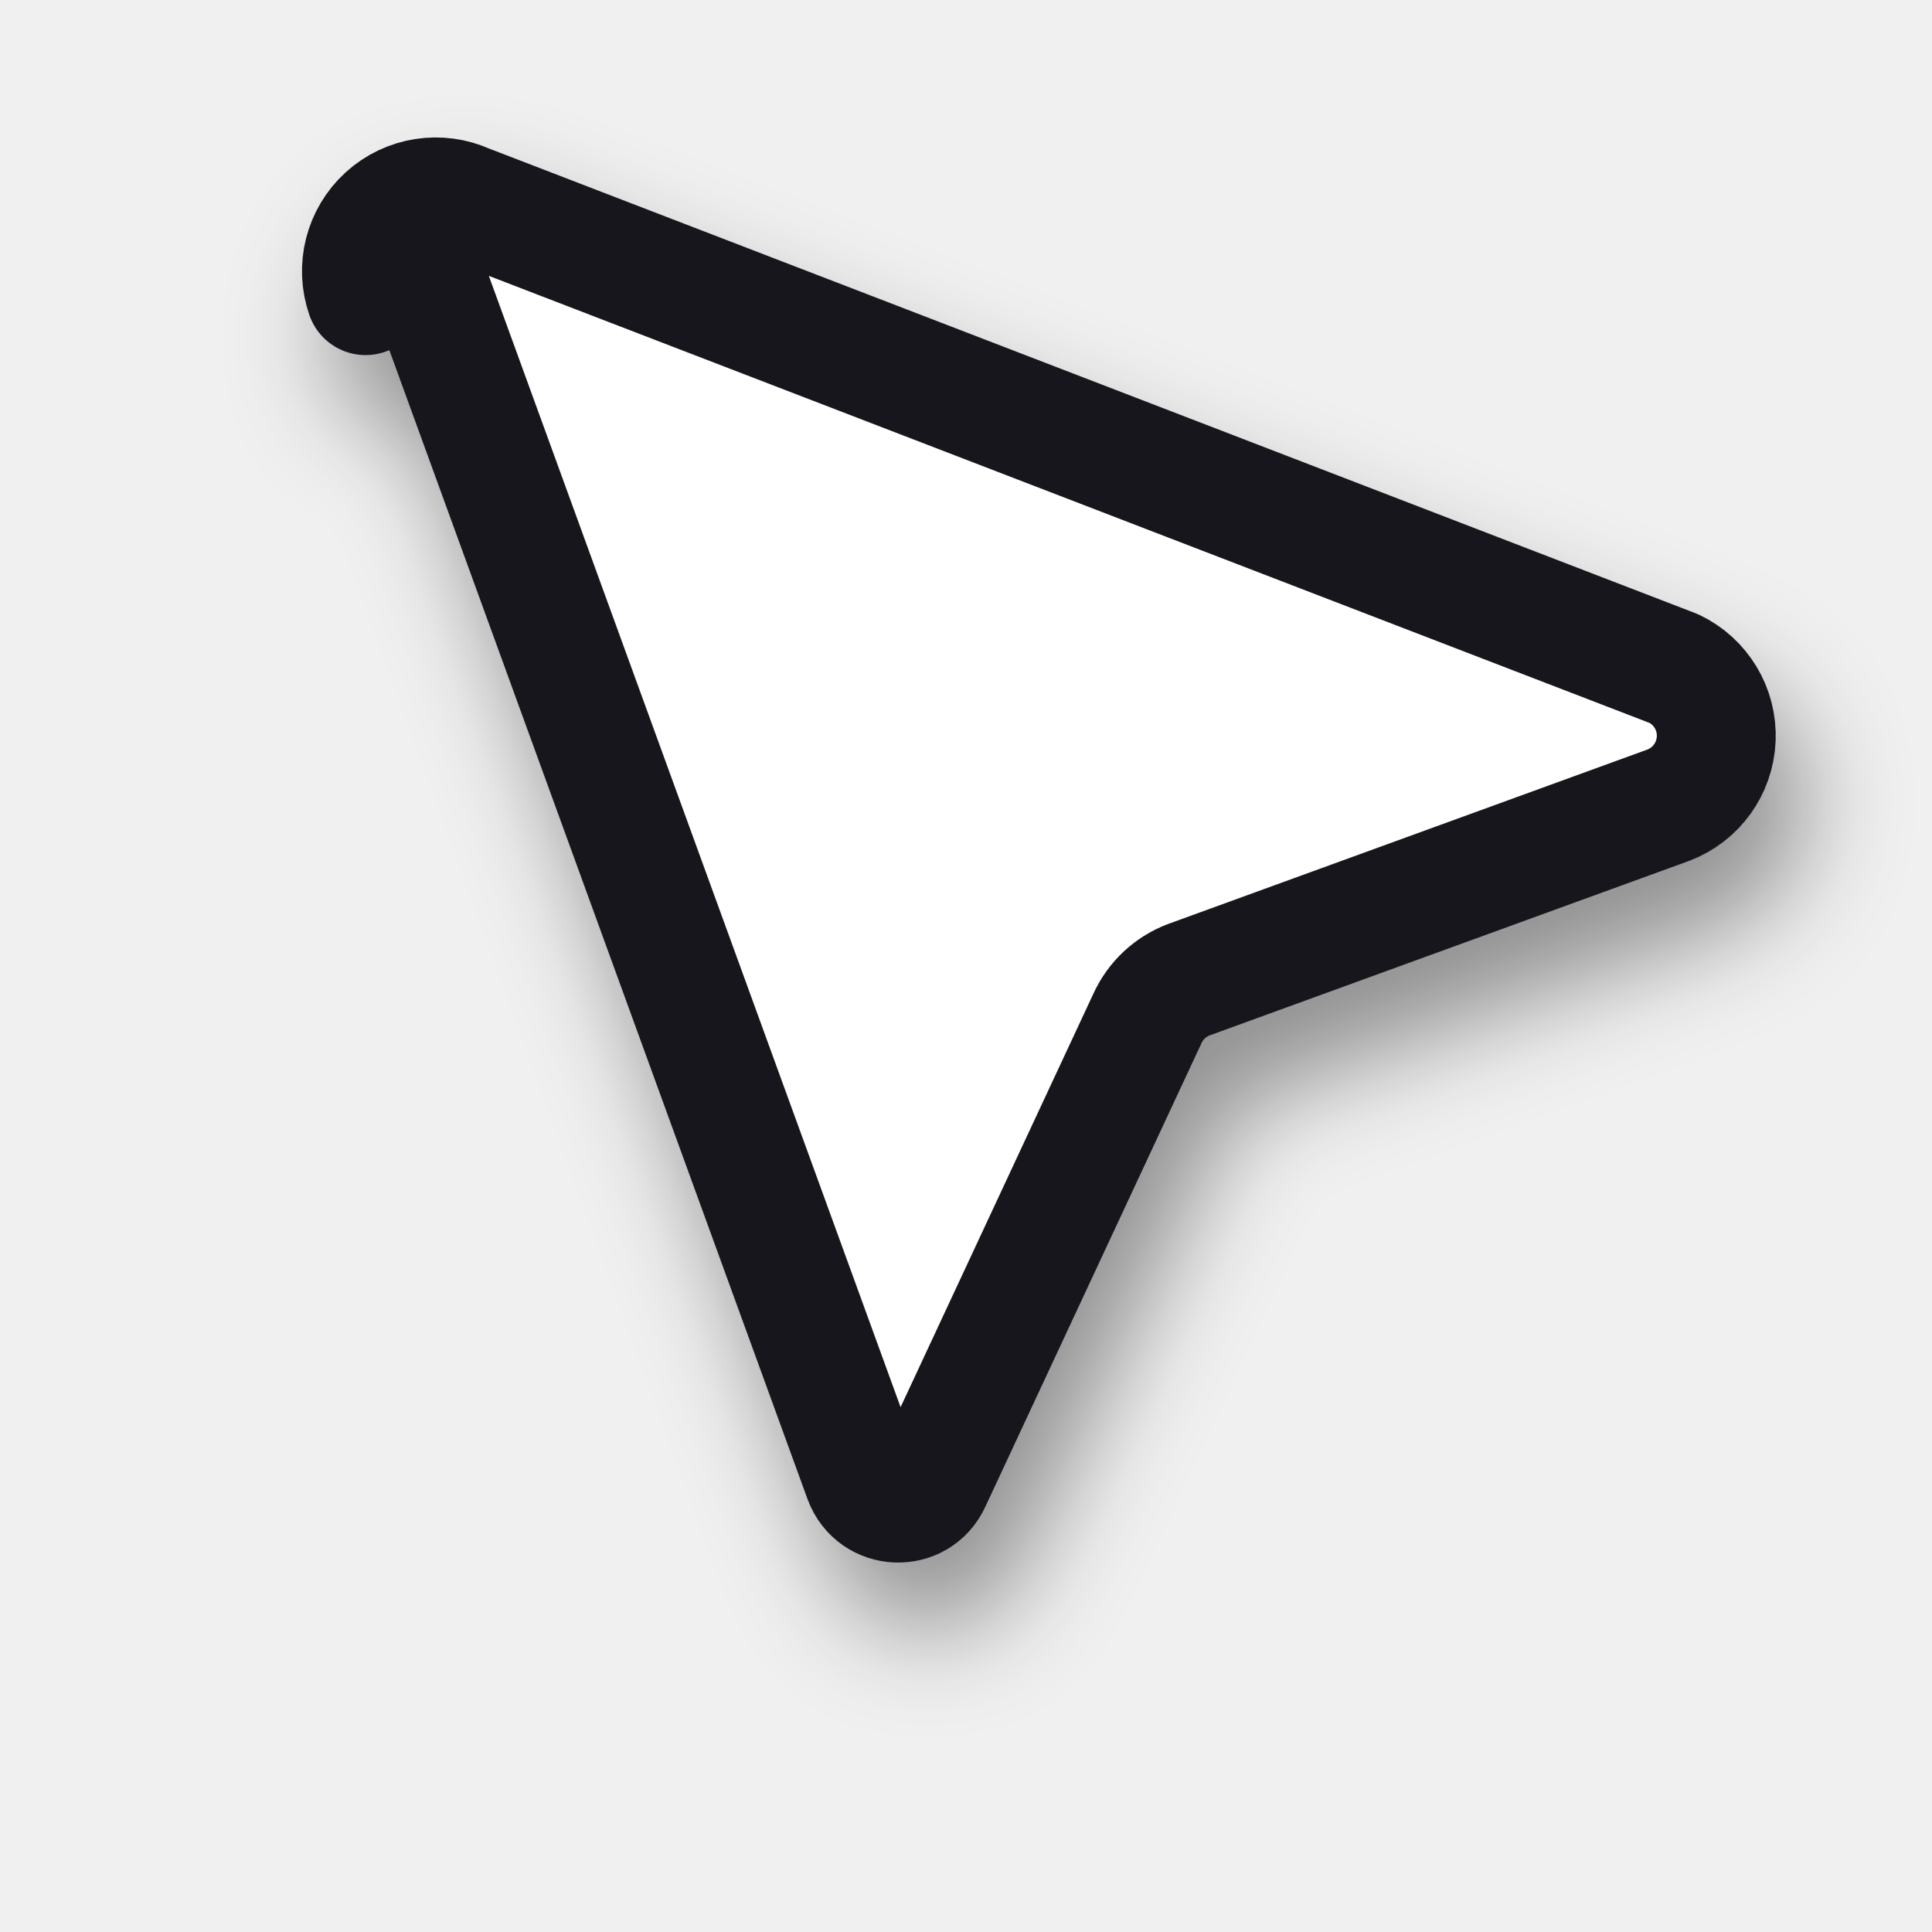
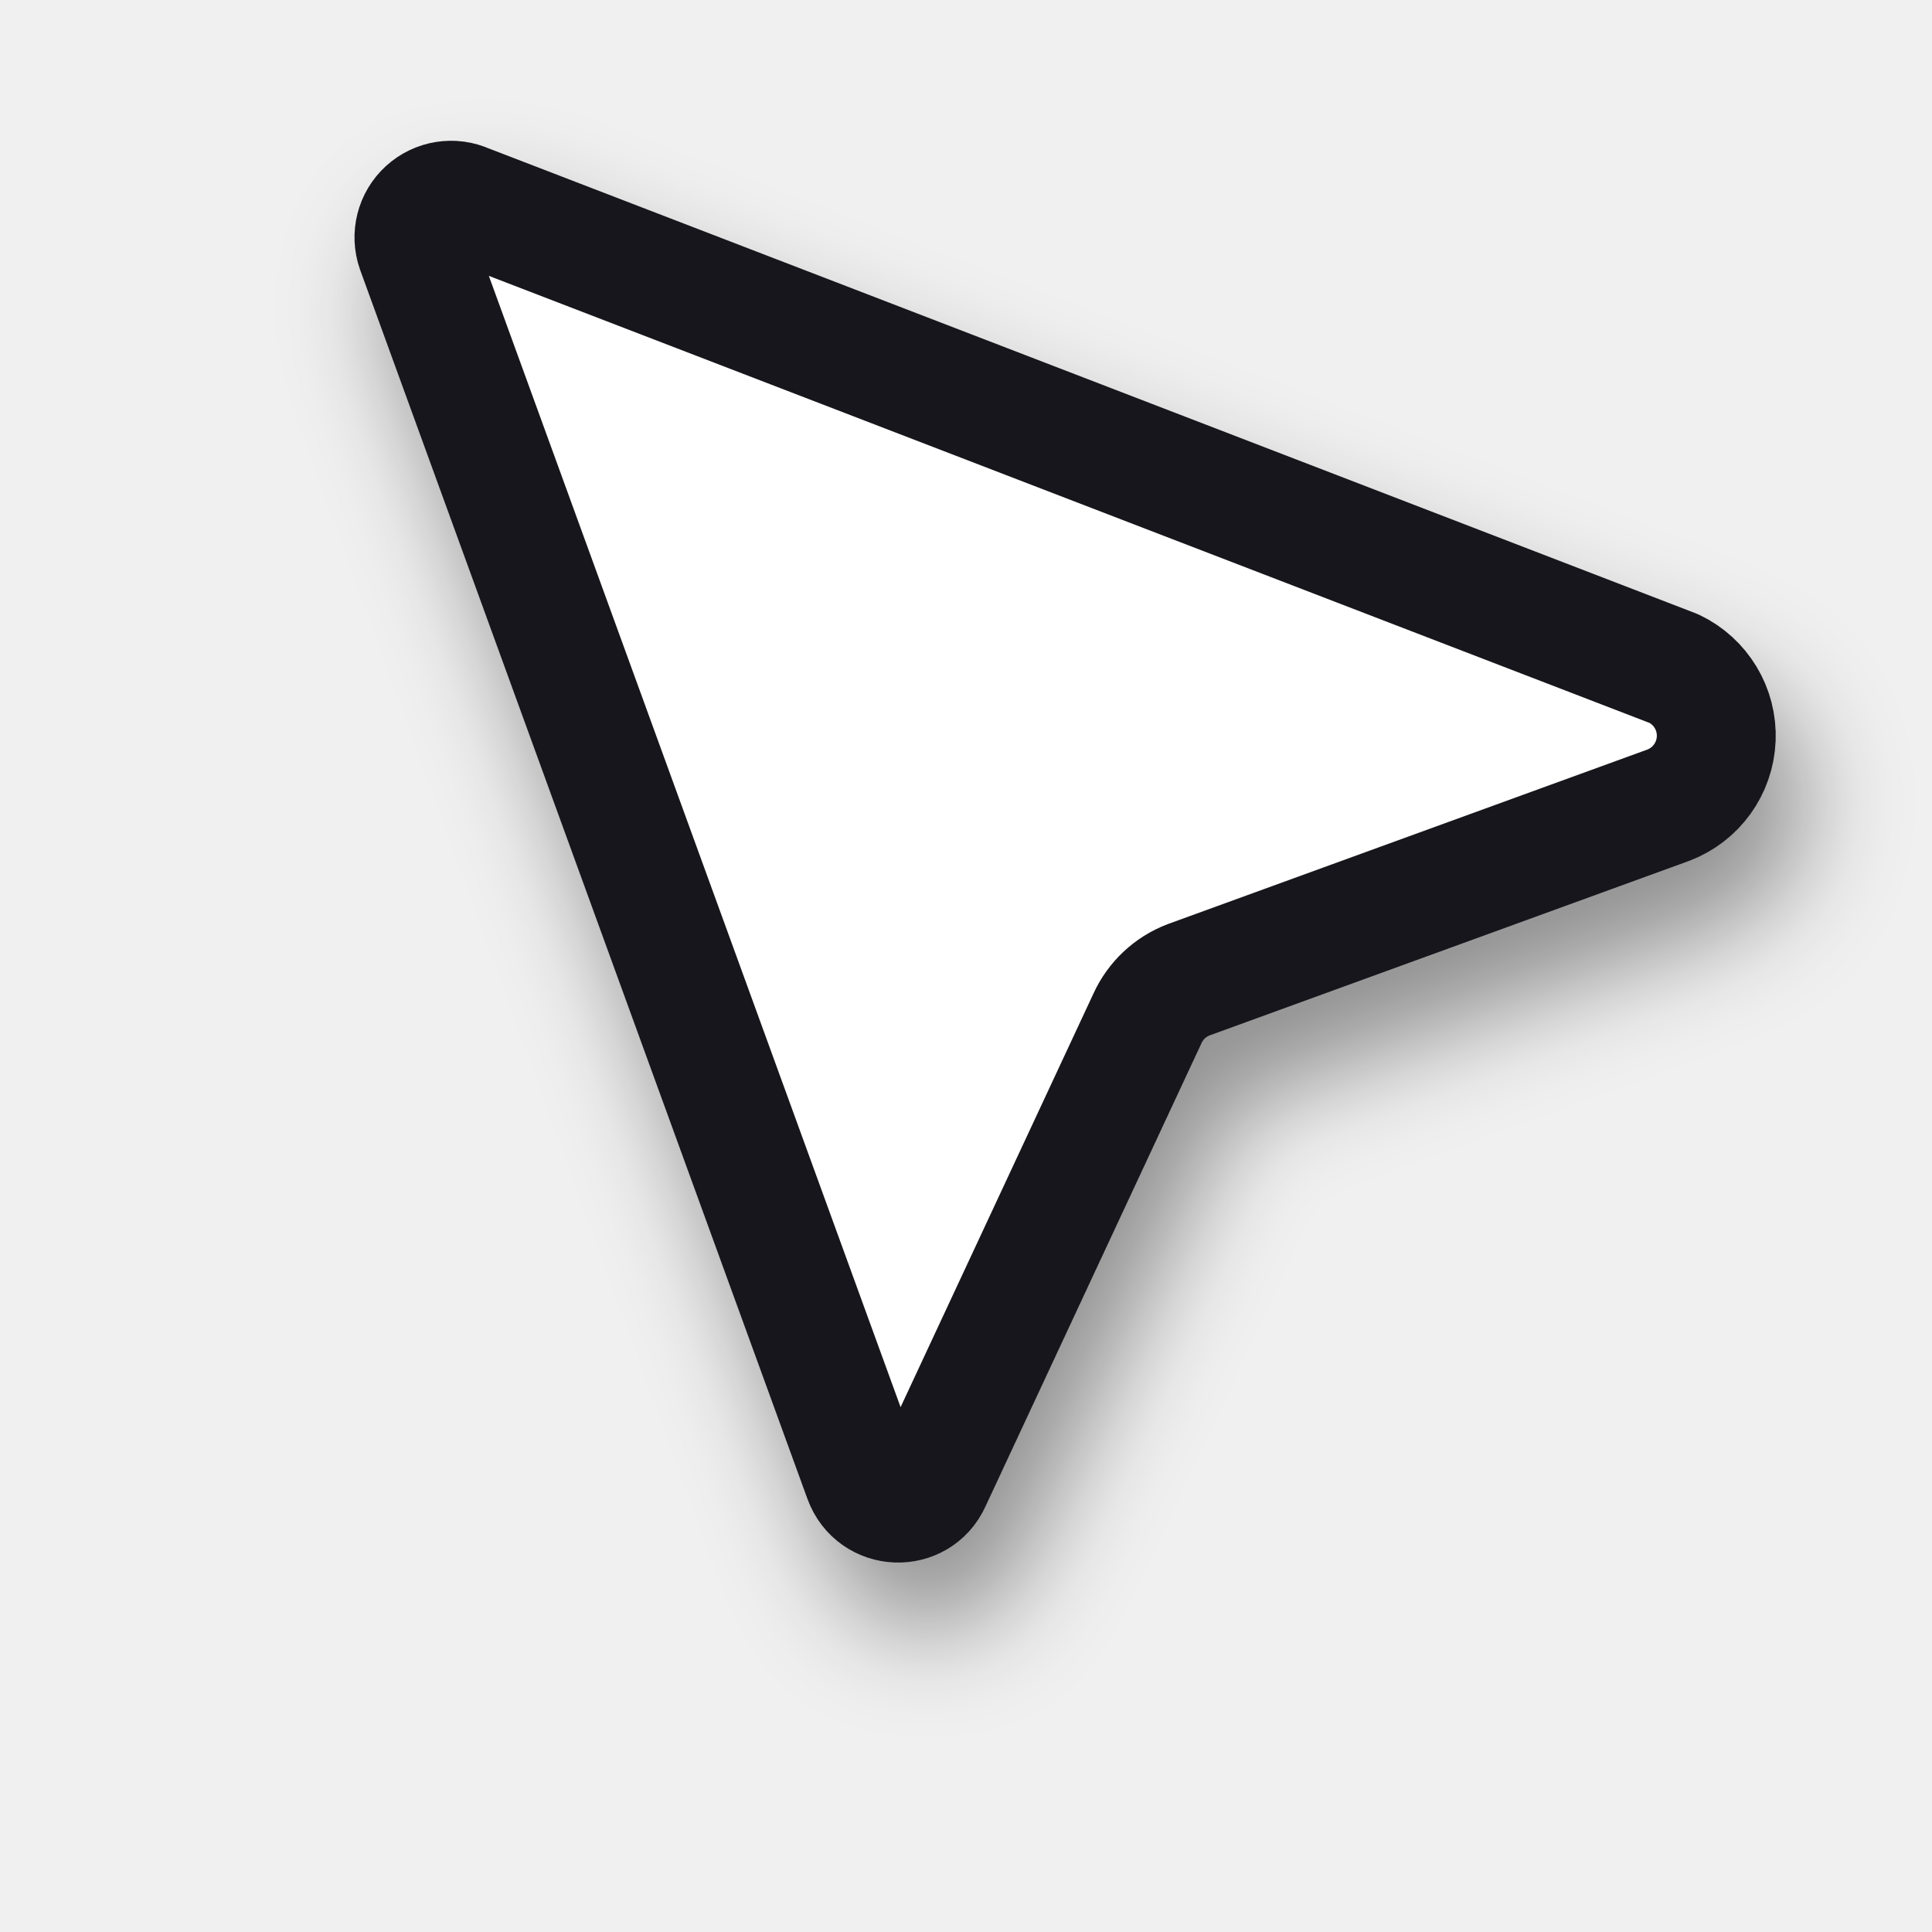
<svg xmlns="http://www.w3.org/2000/svg" width="22" height="22" viewBox="0 0 26 26">
  <defs>
    <filter id="s" x="-40%" y="-40%" width="180%" height="180%">
      <feDropShadow dx="0.4" dy="0.9" stdDeviation="0.7" flood-color="#000000" flood-opacity="0.4" />
    </filter>
  </defs>
  <g filter="url(#s)">
    <g transform="rotate(-20 6 3)">
-       <path fill="#FFFFFF" stroke="#18181b" stroke-width="1.6" stroke-linejoin="round" stroke-linecap="round" d="M5.5 3.21V20.8c0 .45.54.67.85.35l4.86-4.86a1 1 0 0 1 .7-.3h6.87a1 1 0 0 0 .7-1.7L6.35 2.85a1 1 0 0 0-1.7.7Z" />
+       <path fill="#FFFFFF" stroke="#18181b" stroke-width="1.6" stroke-linejoin="round" stroke-linecap="round" d="M5.5 3.21V20.8c0 .45.54.67.85.35l4.86-4.86a1 1 0 0 1 .7-.3h6.87a1 1 0 0 0 .7-1.7L6.35 2.85a.5.5 0 0 0-.85.35Z" />
    </g>
  </g>
</svg>
